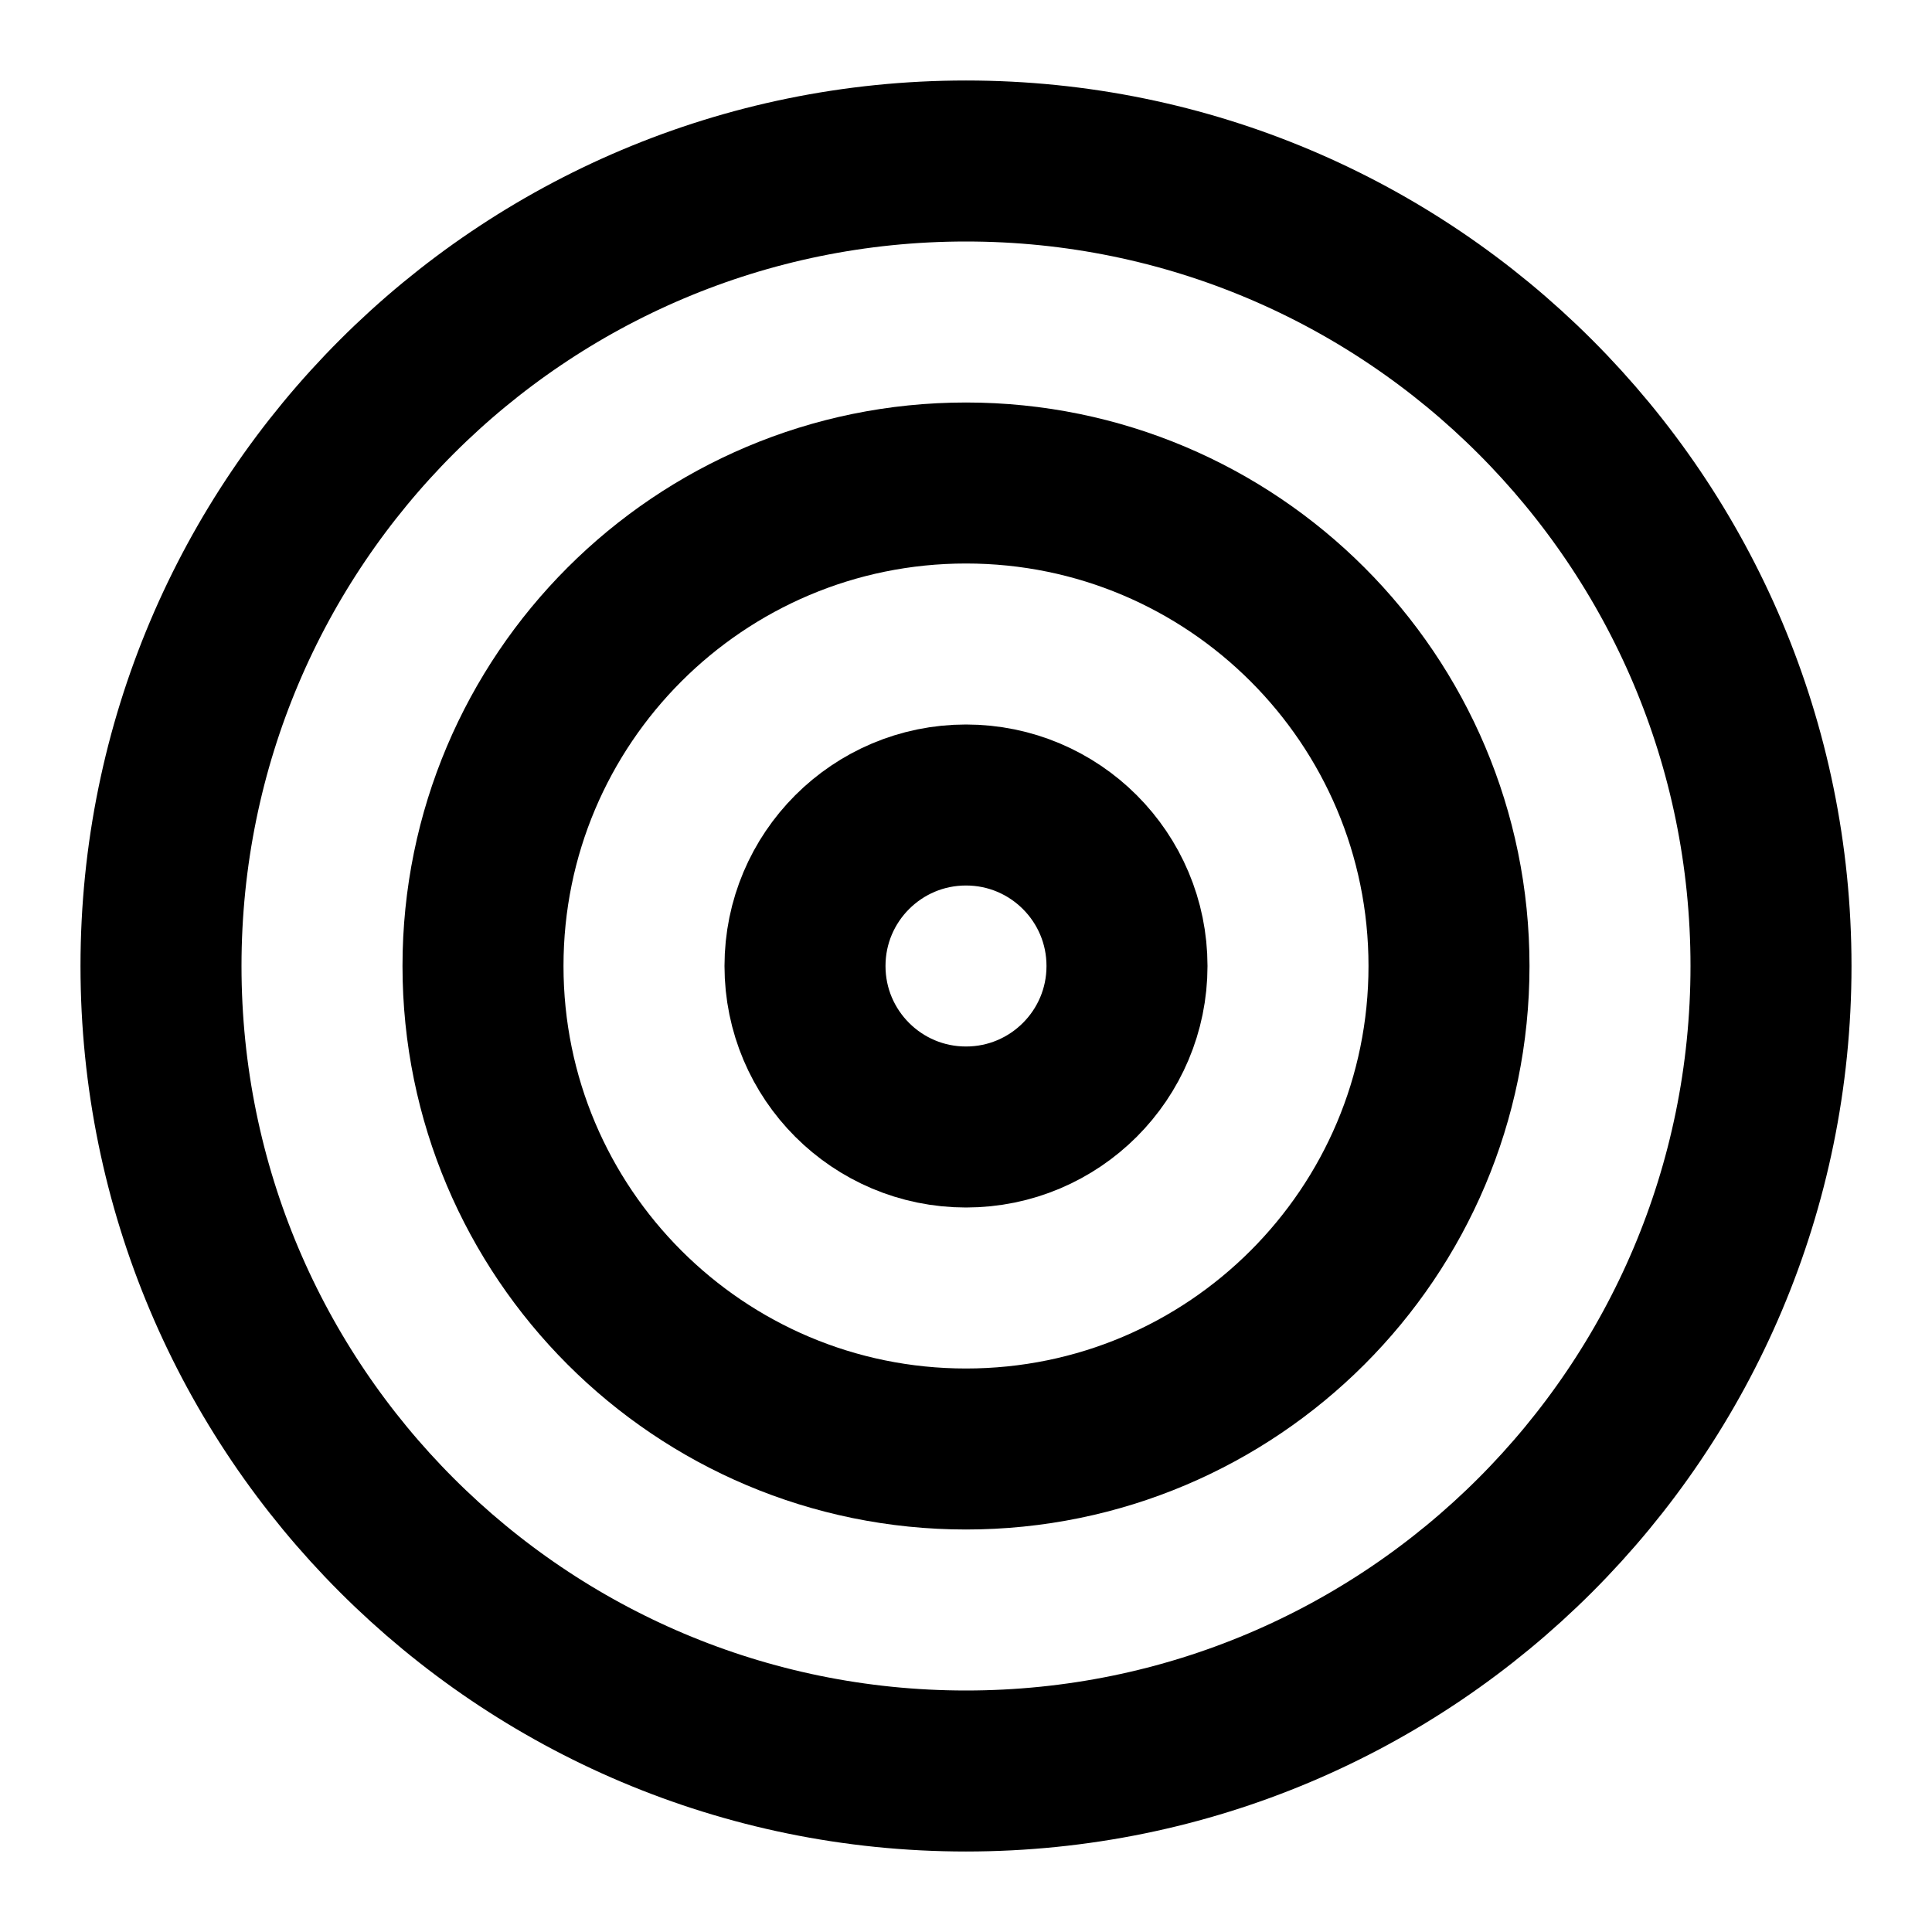
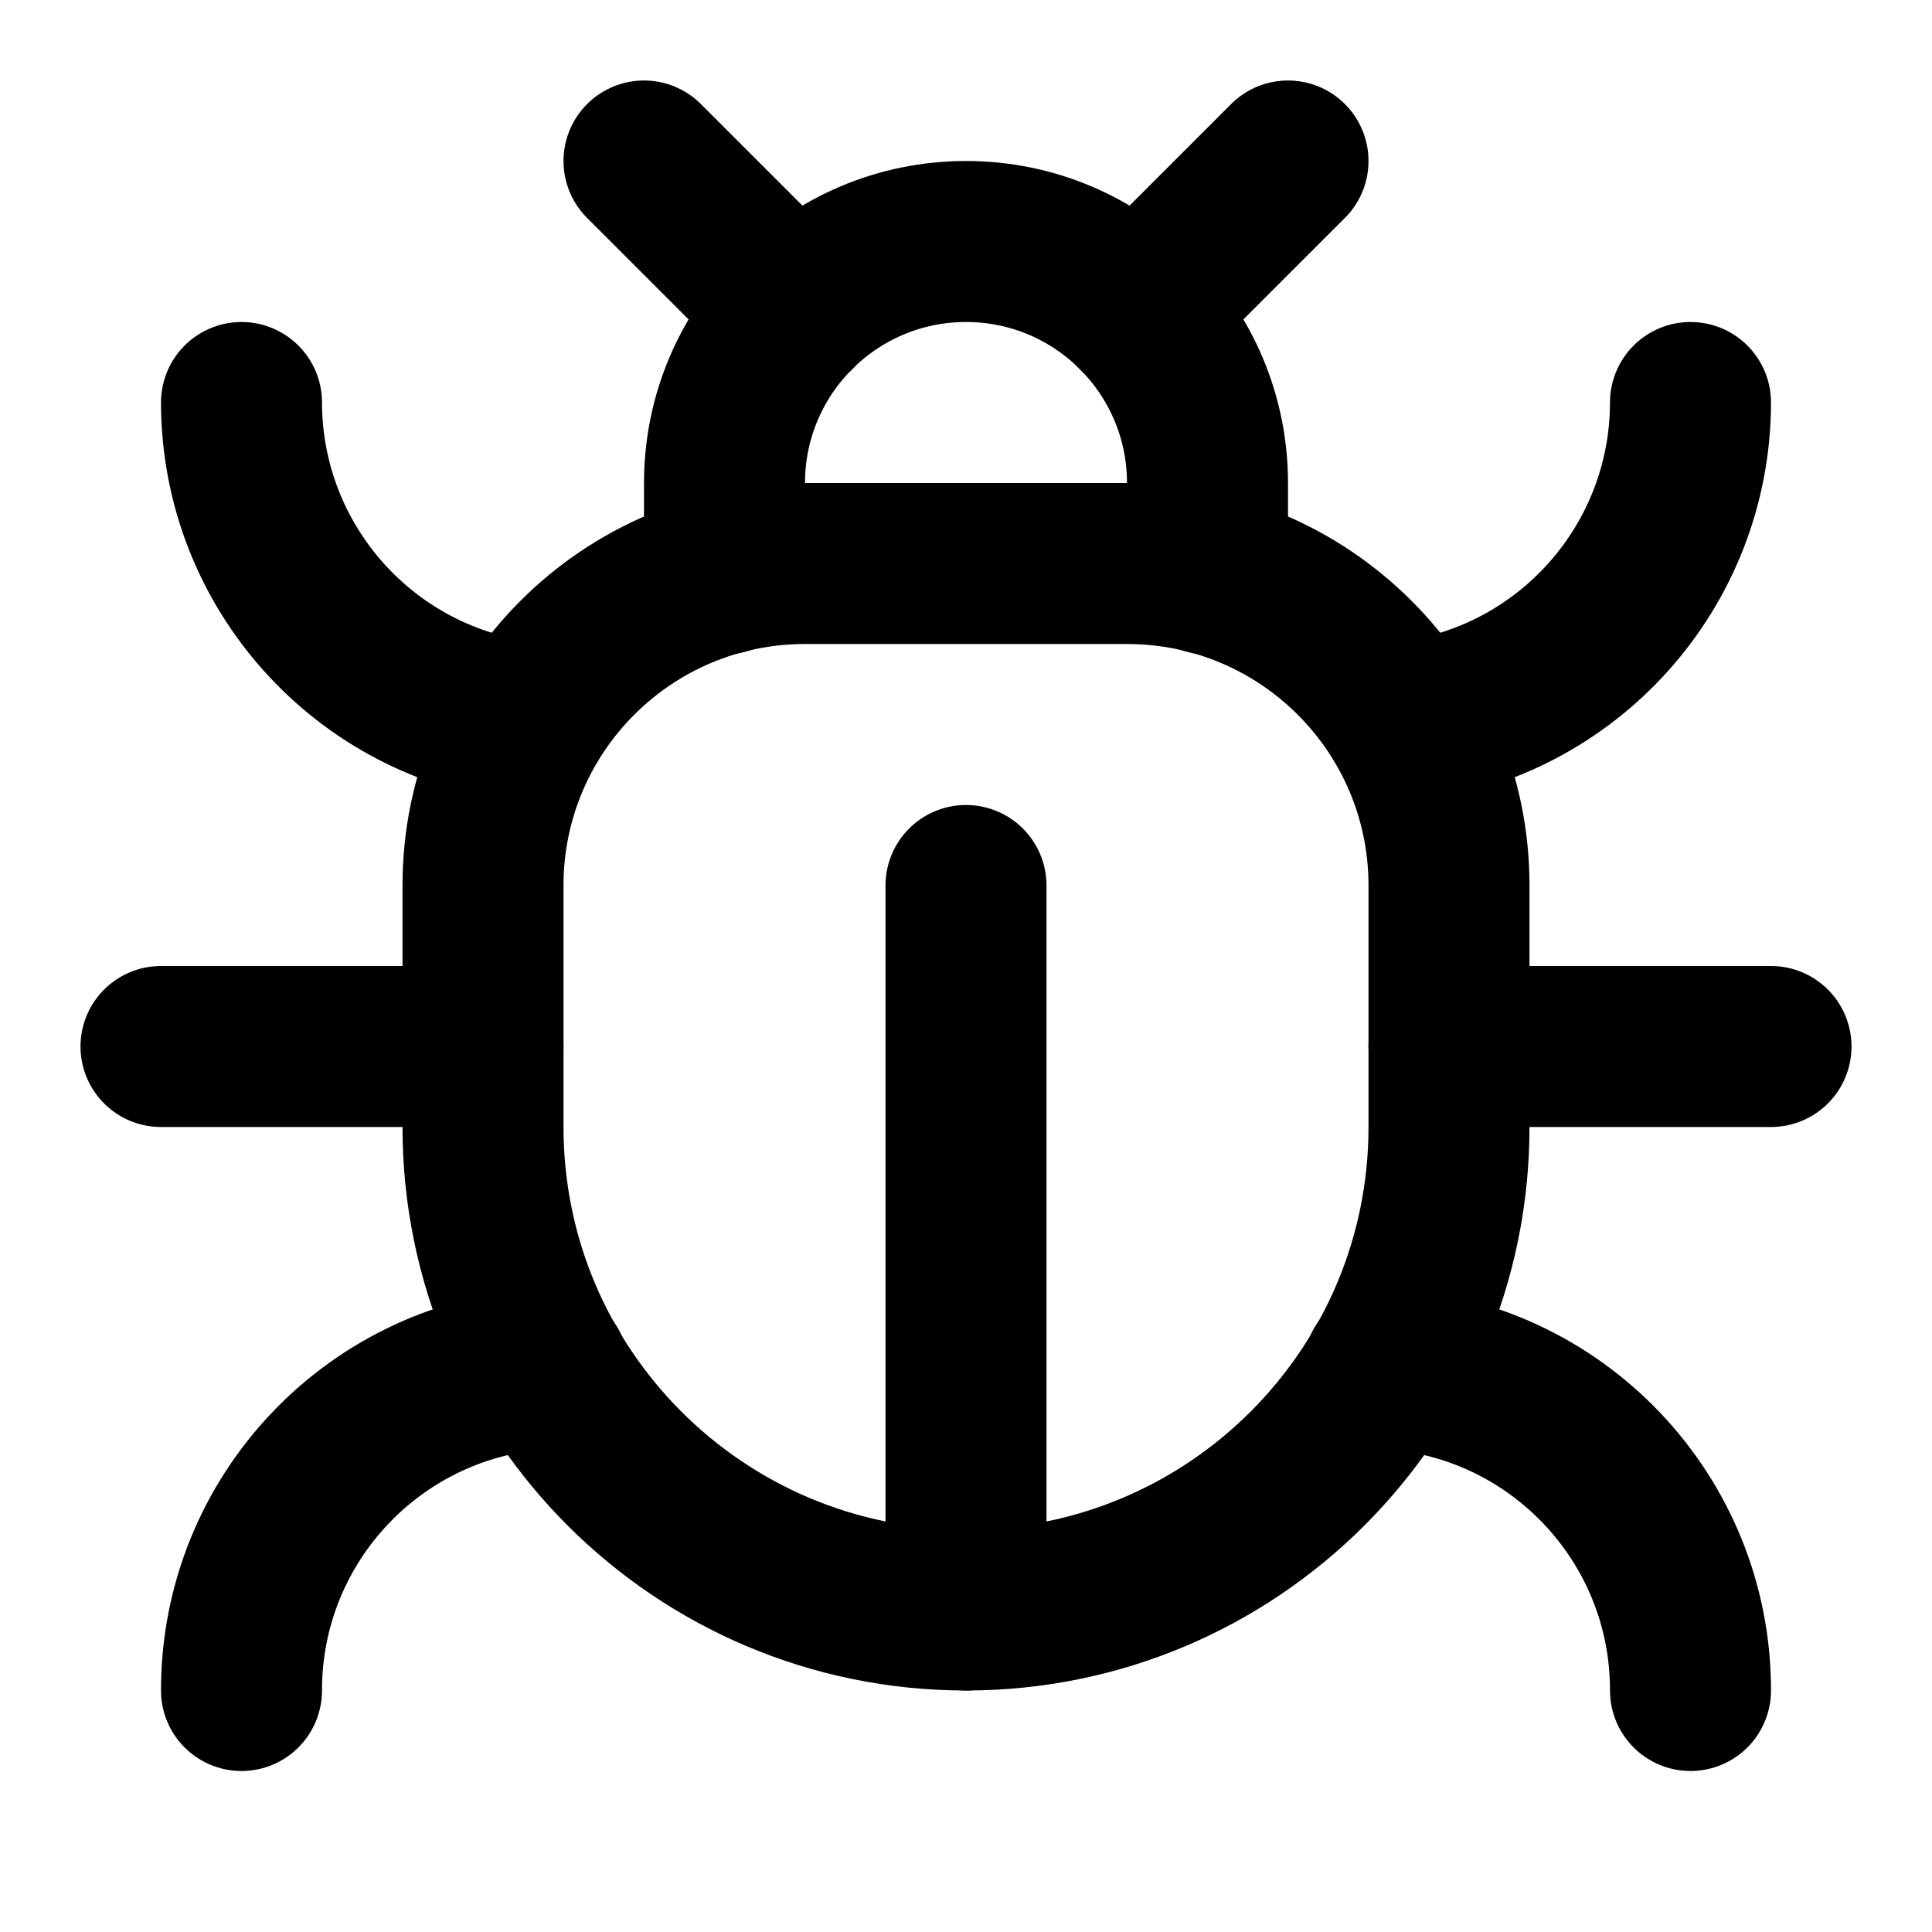
- <svg xmlns="http://www.w3.org/2000/svg" class="lucide lucide-target" width="24" height="24" viewBox="0 0 24 24" fill="none" stroke="currentColor" stroke-width="2" stroke-linecap="round" stroke-linejoin="round">
-   <circle cx="12" cy="12" r="10" />
-   <circle cx="12" cy="12" r="6" />
-   <circle cx="12" cy="12" r="2" />
+ <svg xmlns="http://www.w3.org/2000/svg" class="lucide lucide-bug" width="24" height="24" viewBox="0 0 24 24" fill="none" stroke="currentColor" stroke-width="2" stroke-linecap="round" stroke-linejoin="round">
+   <path d="M12 20v-9" />
+   <path d="M14 7a4 4 0 0 1 4 4v3a6 6 0 0 1-12 0v-3a4 4 0 0 1 4-4z" />
+   <path d="M14.12 3.88 16 2" />
+   <path d="M21 21a4 4 0 0 0-3.81-4" />
+   <path d="M21 5a4 4 0 0 1-3.55 3.97" />
+   <path d="M22 13h-4" />
+   <path d="M3 21a4 4 0 0 1 3.81-4" />
+   <path d="M3 5a4 4 0 0 0 3.55 3.97" />
+   <path d="M6 13H2" />
+   <path d="m8 2 1.88 1.88" />
+   <path d="M9 7.13V6a3 3 0 1 1 6 0v1.13" />
</svg>
